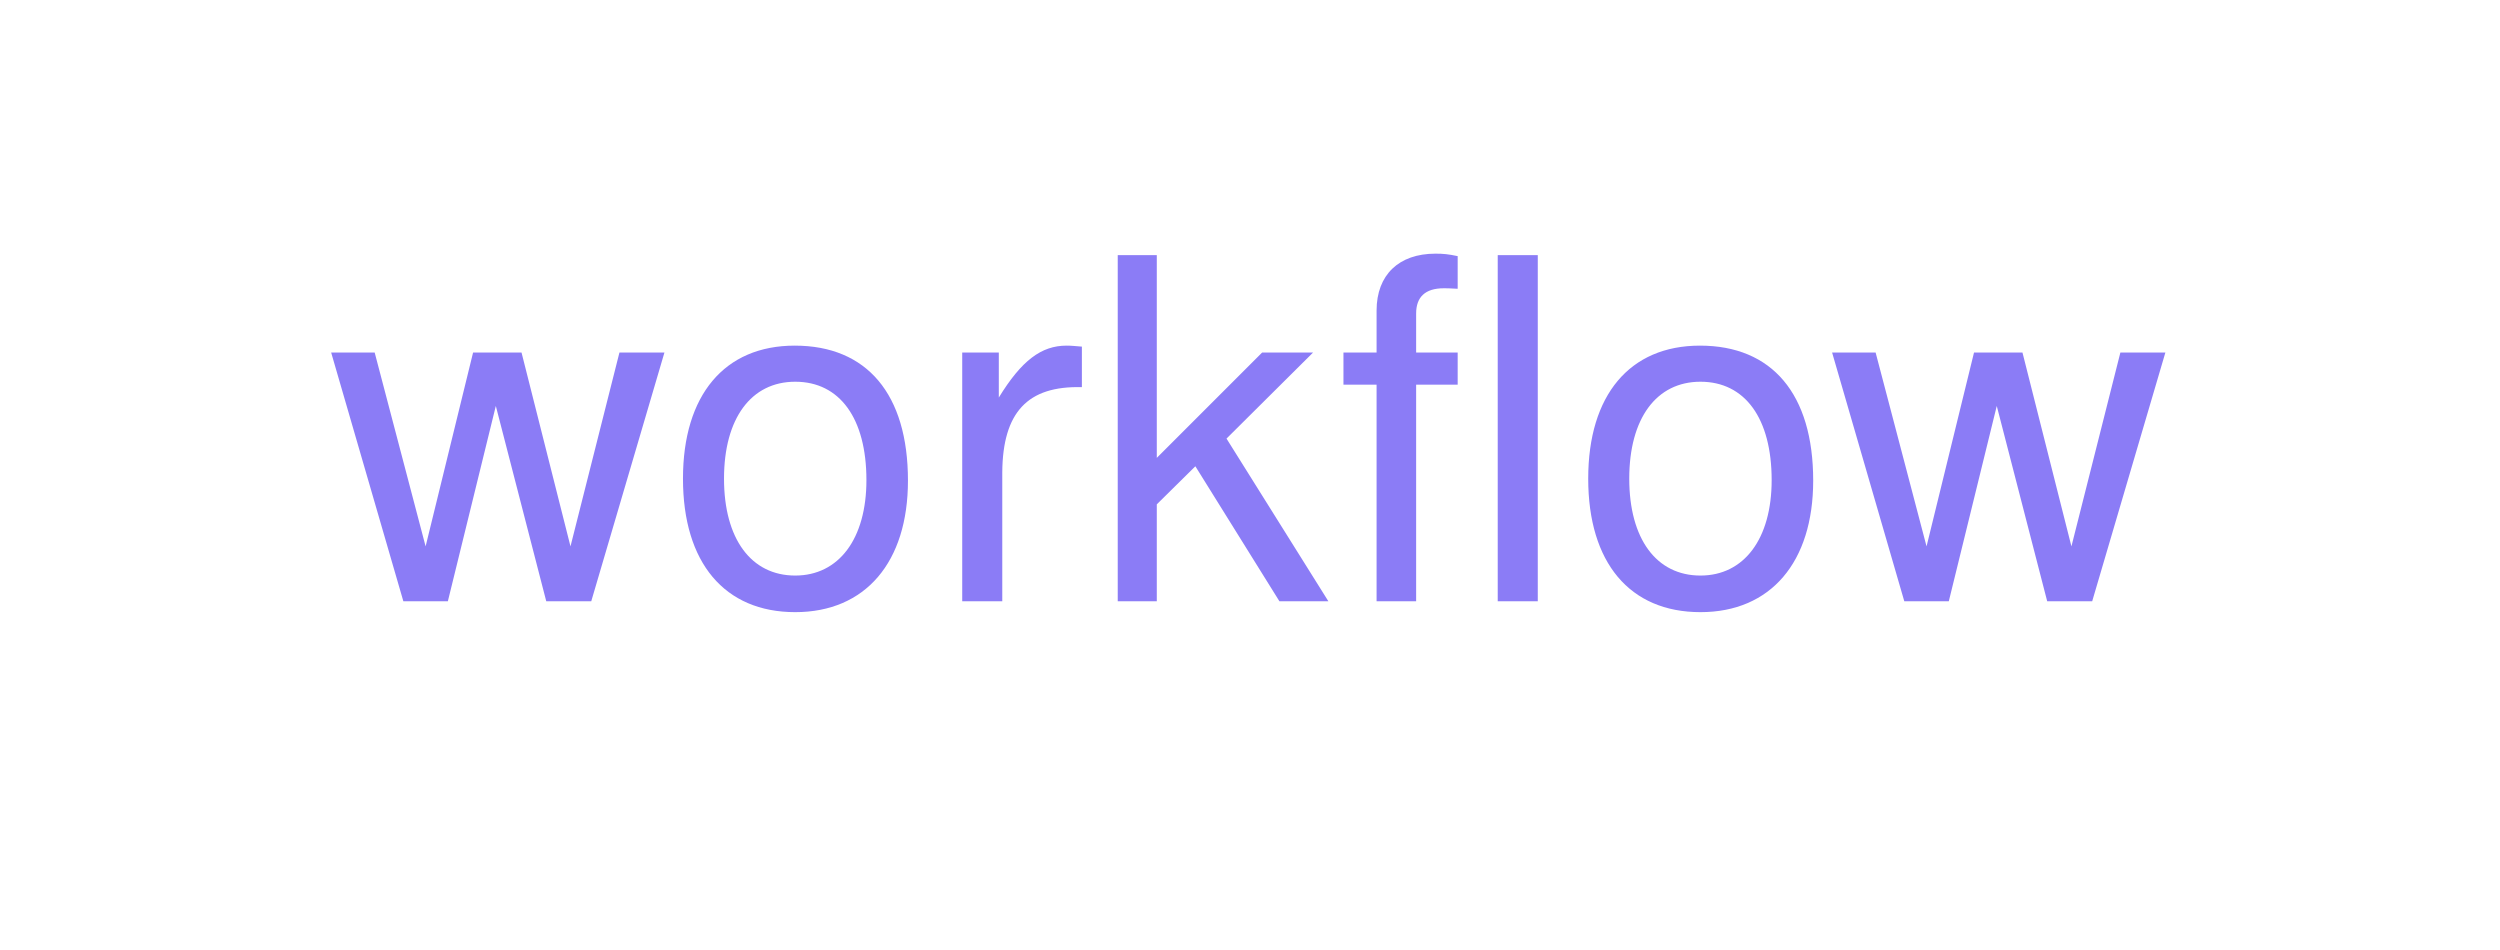
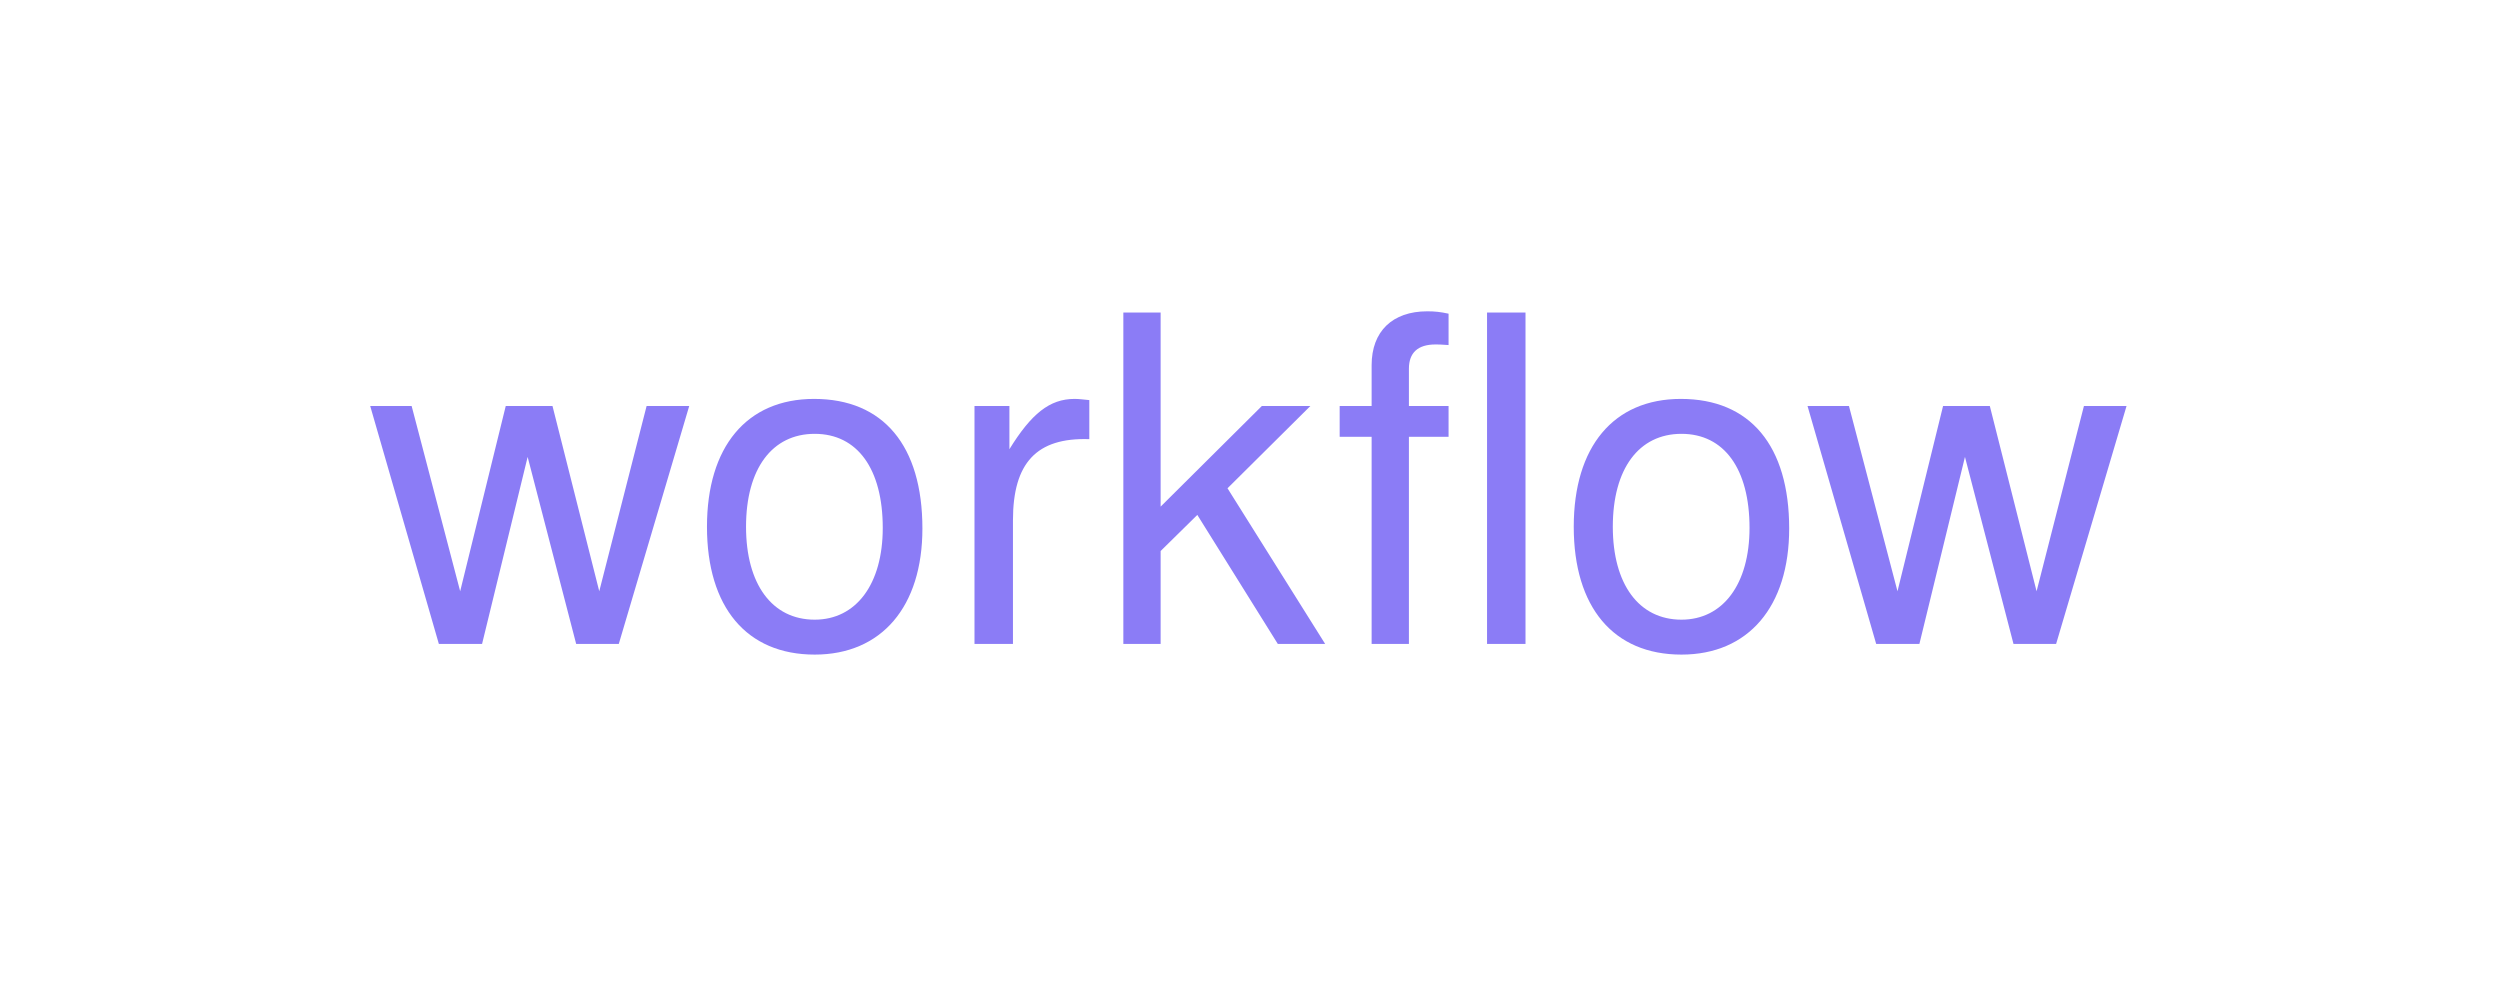
- <svg xmlns="http://www.w3.org/2000/svg" width="79" height="30" viewBox="0 0 79 30" role="img" aria-label="workflow">
+ <svg xmlns="http://www.w3.org/2000/svg" width="66" height="26" viewBox="0 0 66 26" role="img" aria-label="workflow">
  <style>
- 
+ .t{font-family:-apple-system,BlinkMacSystemFont,'Segoe UI','Helvetica Neue',Helvetica,Arial,sans-serif;font-weight:500}
@media (prefers-reduced-motion: reduce){*{animation:none!important}}
</style>
-   <text x="39.5" y="19" text-anchor="middle" fill="#8B7CF6" font-size="15" font-family="-apple-system,BlinkMacSystemFont,'Segoe UI','Helvetica Neue',Helvetica,Arial,sans-serif" font-weight="500">workflow</text>
+   <text class="t" x="33.0" y="17" text-anchor="middle" fill="#8B7CF6" font-size="12">workflow</text>
</svg>
